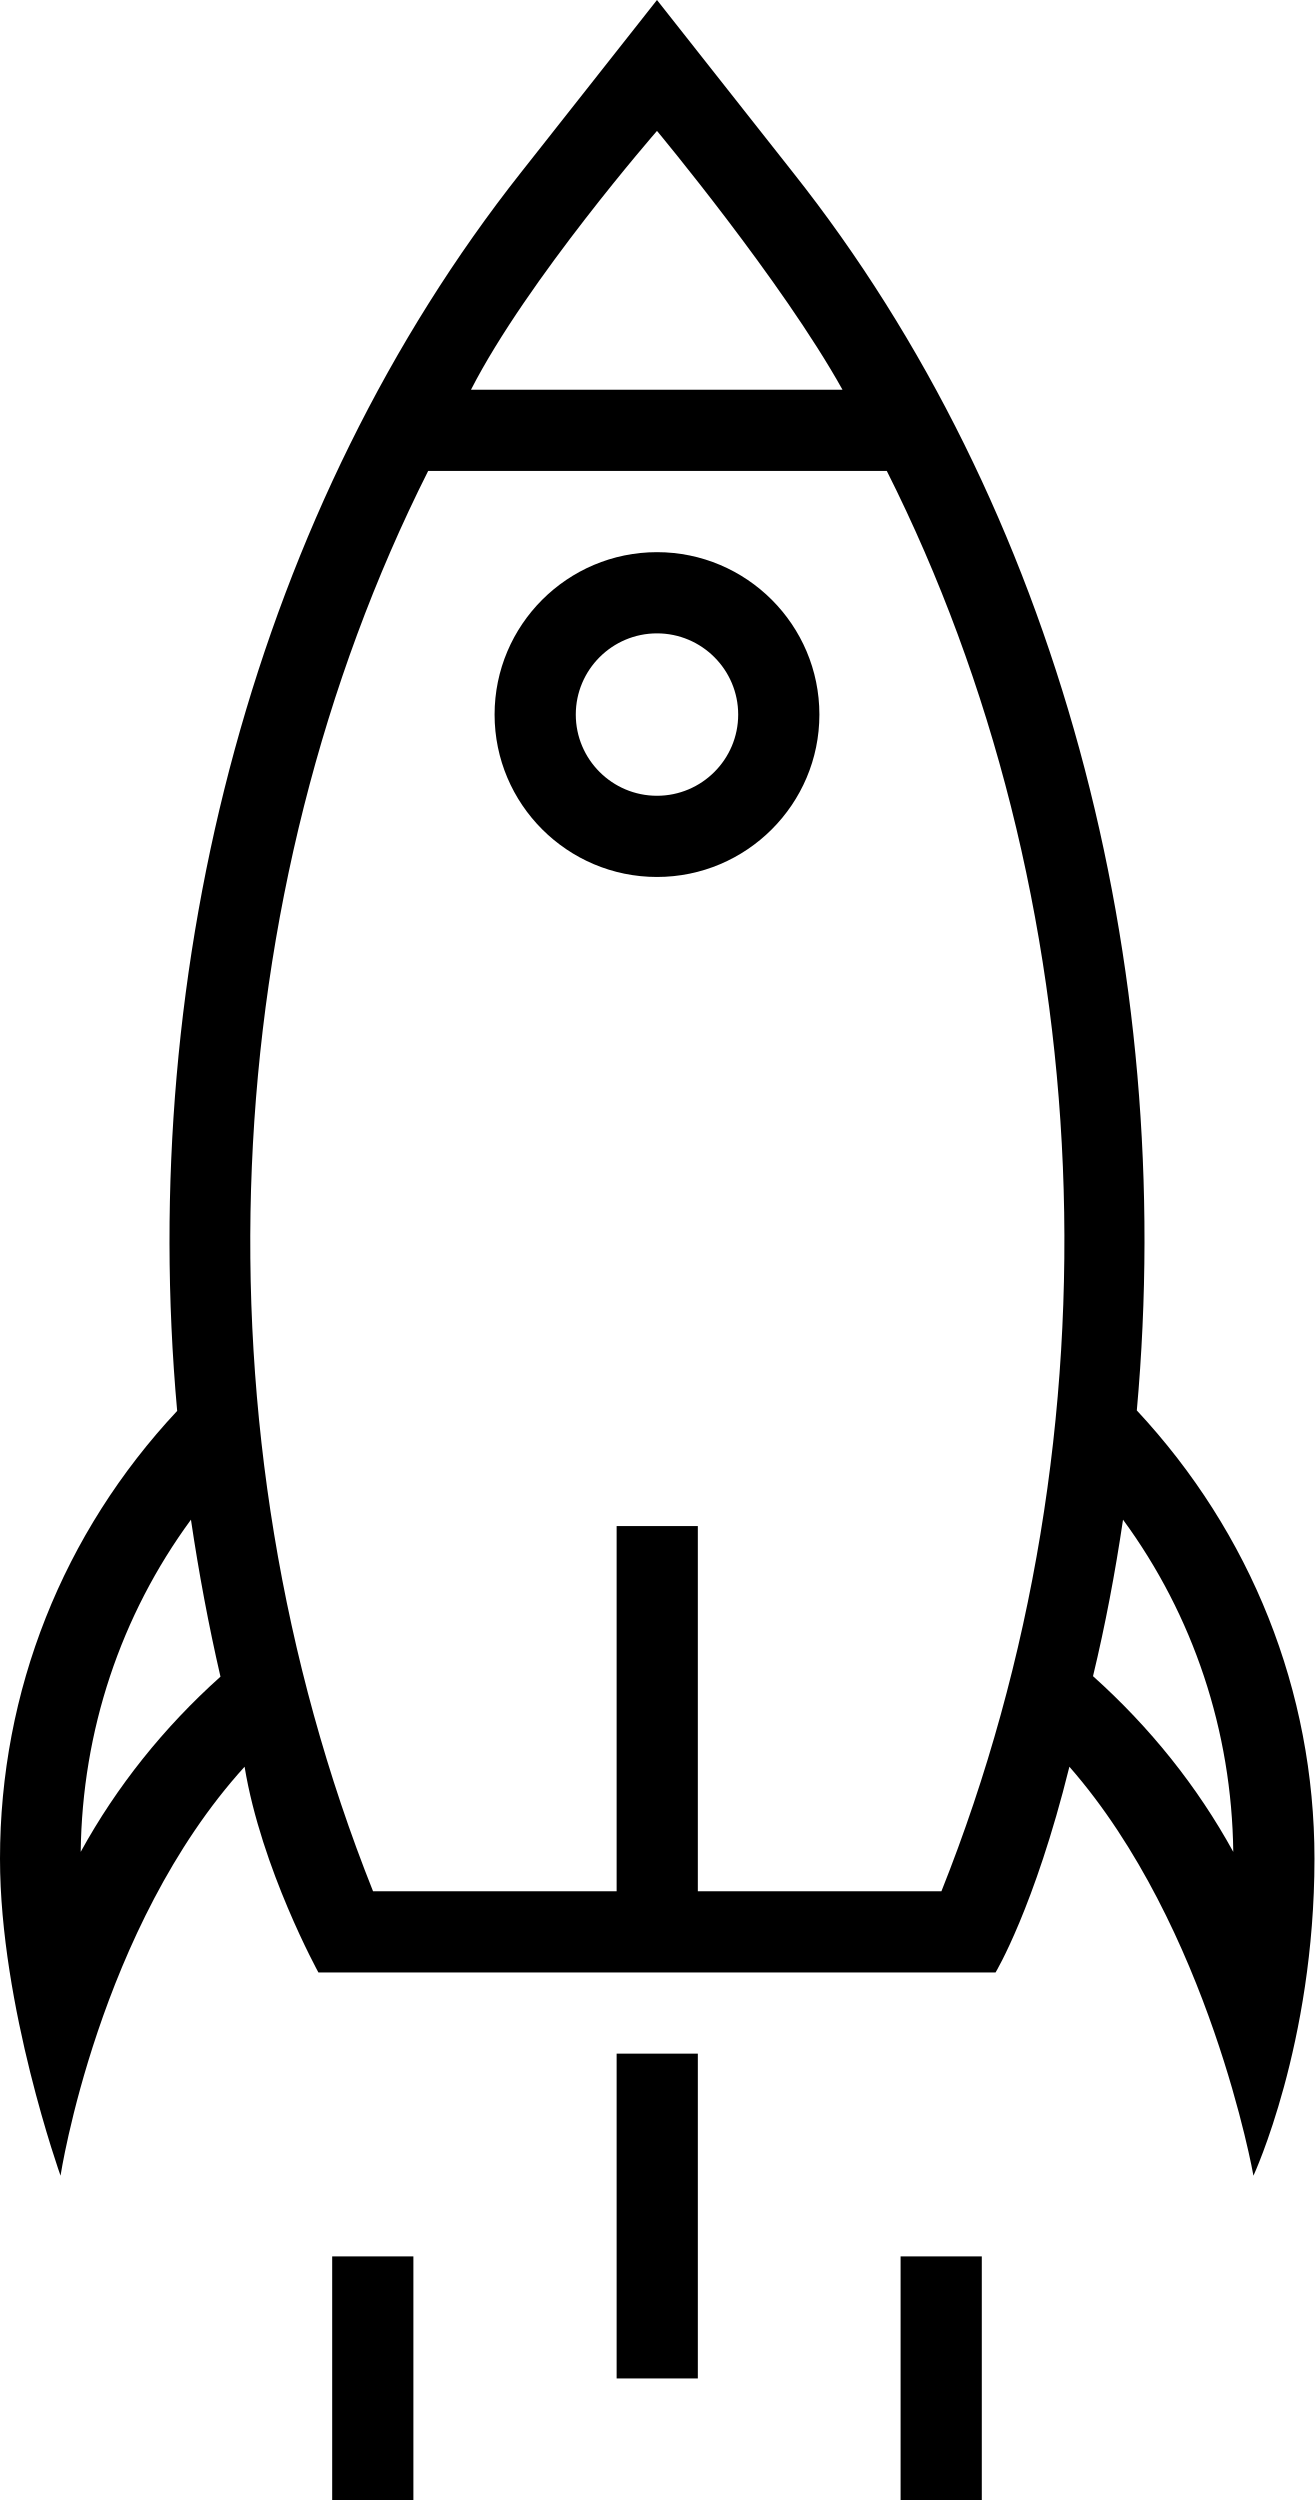
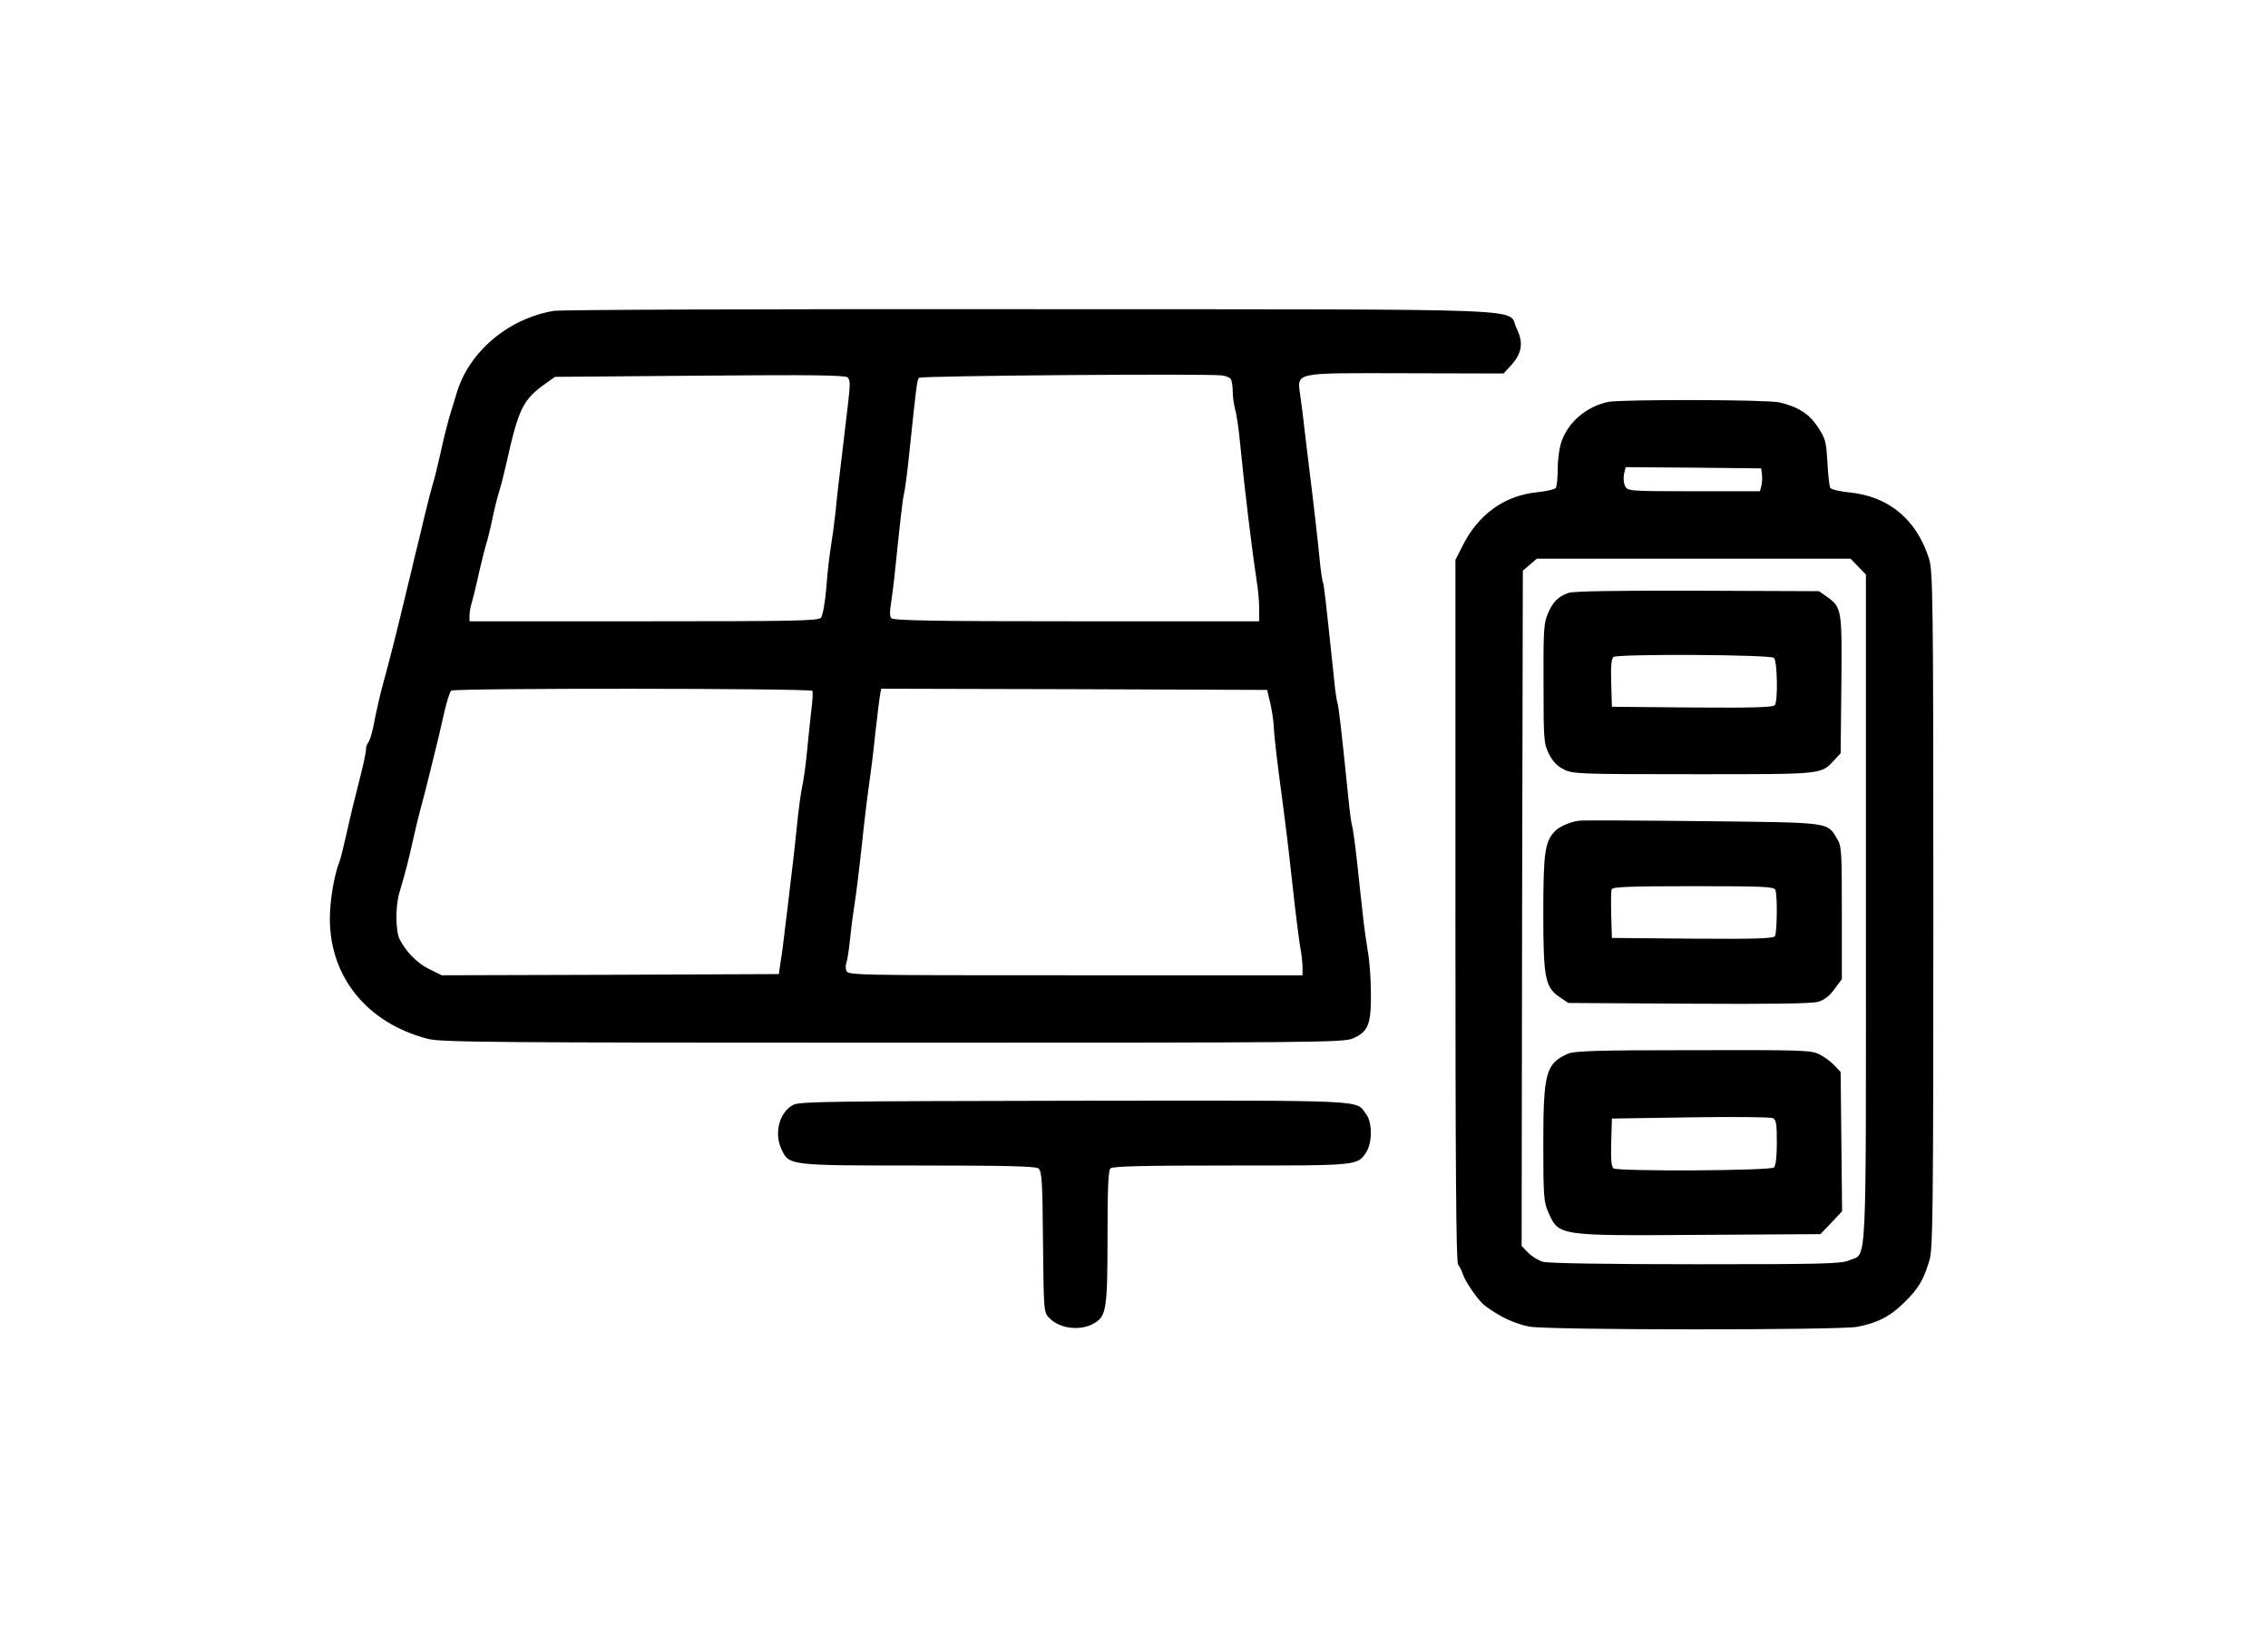
- <svg xmlns="http://www.w3.org/2000/svg" version="1.1" id="Layer_1" x="0px" y="0px" viewBox="0 0 267.1 508" style="enable-background:new 0 0 267.1 508;" xml:space="preserve">
-   <g>
-     <path d="M231,286.6c8.2-90.9-16-183.6-69.9-251.6L133.5,0l-27.6,35C52.1,103.1,27.8,195.8,36,286.7c-23.2,24.8-36,56.9-36,91   c0,30,12.3,64.4,12.3,64.4S20,391.7,49.7,359c3.4,20.7,15,41.8,15,41.8h137.6c0,0,7.9-13.1,15-41.8c28.5,32.6,37.4,83.1,37.4,83.1   s12.4-26.7,12.4-64.4C267.1,343.6,254.2,311.5,231,286.6z M16.4,376.3c0.3-24.6,8.1-48,22.4-67.5c1.6,10.8,3.6,21.5,6,31.9   C33.3,351,23.7,363,16.4,376.3z M133.5,26.6c0,0,25.4,30.5,37.7,52.6H95.7C107.1,56.9,133.5,26.6,133.5,26.6z M191.3,384.3h-49.5   v-74.2h-16.5v74.2H75.8C38.4,290.5,43.8,181.6,87,95.7h93.2C223.4,181.6,228.7,290.5,191.3,384.3z M222.1,340.6   c2.5-10.4,4.5-21,6.1-31.8c14.3,19.5,22.1,42.9,22.4,67.5C243.3,363,233.7,351,222.1,340.6z" />
-     <path d="M133.5,112.2c-18.2,0-33,14.8-33,33s14.8,33,33,33s33-14.8,33-33S151.7,112.2,133.5,112.2z M133.5,161.7   c-9.1,0-16.5-7.4-16.5-16.5s7.4-16.5,16.5-16.5s16.5,7.4,16.5,16.5S142.6,161.7,133.5,161.7z" />
-     <rect x="125.3" y="417.3" width="16.5" height="66" />
-     <rect x="183" y="458.5" width="16.5" height="49.5" />
-     <rect x="67.5" y="458.5" width="16.5" height="49.5" />
+ <svg xmlns="http://www.w3.org/2000/svg" version="1.0" width="942pt" height="675pt" viewBox="0 0 942 675" preserveAspectRatio="xMidYMid meet">
+   <g transform="translate(0,675) scale(0.1,-0.1)" fill="#000000" stroke="none">
+     <path d="M2300 5459 c-190 -32 -354 -171 -404 -344 -10 -33 -24 -80 -32 -105 -7 -25 -23 -88 -34 -140 -12 -52 -25 -108 -31 -125 -5 -16 -21 -77 -35 -135 -13 -58 -32 -134 -41 -170 -8 -36 -22 -92 -30 -125 -8 -33 -18 -76 -23 -95 -18 -77 -55 -223 -75 -295 -14 -50 -27 -104 -46 -200 -6 -27 -15 -54 -20 -59 -5 -6 -9 -19 -9 -30 0 -12 -12 -66 -26 -121 -28 -110 -34 -134 -59 -245 -9 -41 -20 -84 -24 -95 -23 -58 -41 -163 -41 -242 1 -242 156 -432 407 -497 57 -14 243 -16 1930 -16 1747 0 1870 1 1910 17 66 28 78 58 77 188 0 61 -6 139 -13 175 -6 36 -16 106 -21 155 -6 50 -16 149 -24 220 -8 72 -17 137 -20 145 -3 8 -10 58 -15 110 -31 304 -41 387 -46 401 -3 8 -10 53 -14 99 -35 331 -42 393 -46 401 -3 5 -10 52 -15 106 -5 54 -19 175 -30 268 -12 94 -25 208 -31 255 -5 47 -13 112 -18 144 -13 102 -39 97 437 96 l407 -1 32 35 c45 49 51 94 22 153 -43 85 151 78 -2014 79 -1116 1 -1953 -2 -1985 -7z m1221 -396 c-7 -60 -19 -162 -27 -228 -8 -66 -19 -158 -23 -205 -5 -47 -14 -114 -20 -150 -6 -36 -15 -113 -19 -172 -5 -60 -15 -114 -22 -123 -11 -13 -97 -15 -736 -15 l-724 0 0 24 c0 12 4 36 9 52 5 16 19 72 30 124 12 52 26 106 30 120 5 14 17 61 26 105 9 44 23 98 30 120 7 22 20 74 29 115 51 227 68 261 166 330 l35 25 600 5 c469 4 603 2 615 -7 12 -11 12 -28 1 -120z m1591 113 c4 -6 8 -29 8 -51 0 -22 5 -56 10 -75 6 -19 15 -80 20 -135 22 -221 51 -456 70 -581 6 -34 10 -84 10 -113 l0 -51 -759 0 c-595 0 -761 3 -769 13 -7 8 -7 29 -1 62 4 28 13 95 18 150 22 211 31 289 36 306 3 10 13 82 21 161 30 287 33 311 41 319 9 9 1199 18 1258 10 17 -2 33 -9 37 -15z m-1738 -1295 c3 -4 1 -44 -5 -87 -5 -43 -13 -122 -18 -174 -5 -52 -14 -115 -20 -140 -5 -25 -15 -97 -21 -160 -6 -63 -18 -167 -26 -230 -7 -63 -18 -153 -24 -200 -5 -47 -13 -107 -18 -135 l-7 -50 -700 -3 -700 -2 -53 26 c-50 25 -94 70 -122 123 -17 33 -18 136 -2 191 28 94 41 147 57 220 9 41 23 98 30 125 8 28 26 97 40 155 37 149 41 166 61 255 10 44 23 83 28 87 15 11 1494 10 1500 -1z m1902 -51 c7 -30 13 -71 14 -90 0 -19 9 -105 20 -190 36 -272 39 -301 60 -490 11 -102 25 -210 30 -241 6 -30 10 -70 10 -87 l0 -32 -944 0 c-934 0 -945 0 -951 20 -3 11 -3 24 0 30 3 6 11 52 16 103 5 50 14 117 19 147 5 30 19 141 30 245 11 105 25 217 30 250 5 33 17 125 25 205 9 80 18 155 21 168 l4 22 802 -2 801 -3 13 -55z" />
+     <path d="M6680 5081 c-88 -18 -164 -81 -193 -161 -10 -26 -17 -76 -17 -115 0 -39 -4 -75 -8 -81 -4 -6 -38 -14 -77 -18 -137 -14 -246 -92 -312 -226 l-28 -55 0 -1456 c0 -1065 3 -1460 11 -1470 6 -8 15 -25 19 -38 9 -31 65 -112 90 -131 61 -47 128 -78 187 -89 86 -15 1280 -15 1361 -1 85 16 139 44 198 103 58 57 78 91 103 174 14 46 16 198 16 1455 0 1304 -2 1407 -18 1458 -51 162 -167 259 -330 275 -39 4 -75 12 -80 19 -4 6 -9 54 -12 106 -5 87 -8 99 -40 147 -36 55 -82 84 -160 102 -50 12 -654 13 -710 2z m638 -300 c2 -12 1 -34 -2 -47 l-6 -24 -275 0 c-267 0 -275 1 -285 21 -6 11 -8 33 -5 50 l7 29 281 -2 282 -3 3 -24z m400 -384 l32 -33 0 -1388 c0 -1549 6 -1426 -70 -1460 -33 -14 -104 -16 -636 -16 -364 0 -613 4 -635 10 -19 5 -47 23 -62 38 l-27 28 2 1402 3 1402 29 25 29 25 652 0 651 0 32 -33z" />
+     <path d="M6515 4288 c-43 -15 -65 -37 -86 -86 -17 -39 -19 -71 -18 -290 0 -234 1 -249 22 -292 16 -32 34 -51 62 -65 38 -19 60 -20 540 -20 547 0 527 -2 585 60 l25 27 3 283 c3 315 2 322 -60 367 l-33 23 -505 2 c-338 1 -515 -2 -535 -9z m853 -270 c14 -14 17 -175 4 -196 -7 -9 -82 -12 -343 -10 l-334 3 -3 99 c-2 73 1 102 10 108 22 13 652 10 666 -4z" />
+     <path d="M6560 3342 c-36 -4 -82 -24 -100 -42 -43 -43 -50 -89 -50 -338 0 -273 7 -311 68 -353 l36 -24 500 -3 c336 -2 513 0 538 8 24 7 47 24 67 52 l31 42 0 275 c0 256 -1 278 -20 308 -42 70 -21 67 -560 73 -267 3 -496 4 -510 2z m814 -288 c9 -23 7 -177 -2 -192 -7 -9 -82 -12 -343 -10 l-334 3 -3 94 c-1 52 -1 100 2 108 4 10 71 13 340 13 295 0 335 -2 340 -16z" />
+     <path d="M6512 2374 c-91 -40 -102 -79 -102 -373 0 -215 2 -243 20 -283 44 -101 37 -100 633 -96 l498 3 45 47 45 48 -3 289 -3 289 -25 27 c-14 15 -42 36 -62 46 -35 18 -64 19 -525 18 -399 0 -494 -3 -521 -15z m868 -367 c0 -59 -4 -97 -12 -105 -14 -14 -644 -17 -666 -4 -9 6 -12 35 -10 108 l3 99 325 5 c179 3 333 1 343 -3 14 -7 17 -22 17 -100z" />
+     <path d="M3295 2162 c-58 -30 -81 -118 -49 -185 32 -67 29 -67 567 -67 371 0 487 -3 500 -12 14 -12 17 -47 19 -305 3 -288 3 -292 26 -316 44 -46 133 -56 190 -20 47 29 52 62 52 356 0 199 3 276 12 285 9 9 134 12 500 12 532 0 526 -1 563 56 25 39 25 122 0 156 -47 62 37 58 -1212 57 -1014 -2 -1141 -3 -1168 -17z" />
  </g>
</svg>
